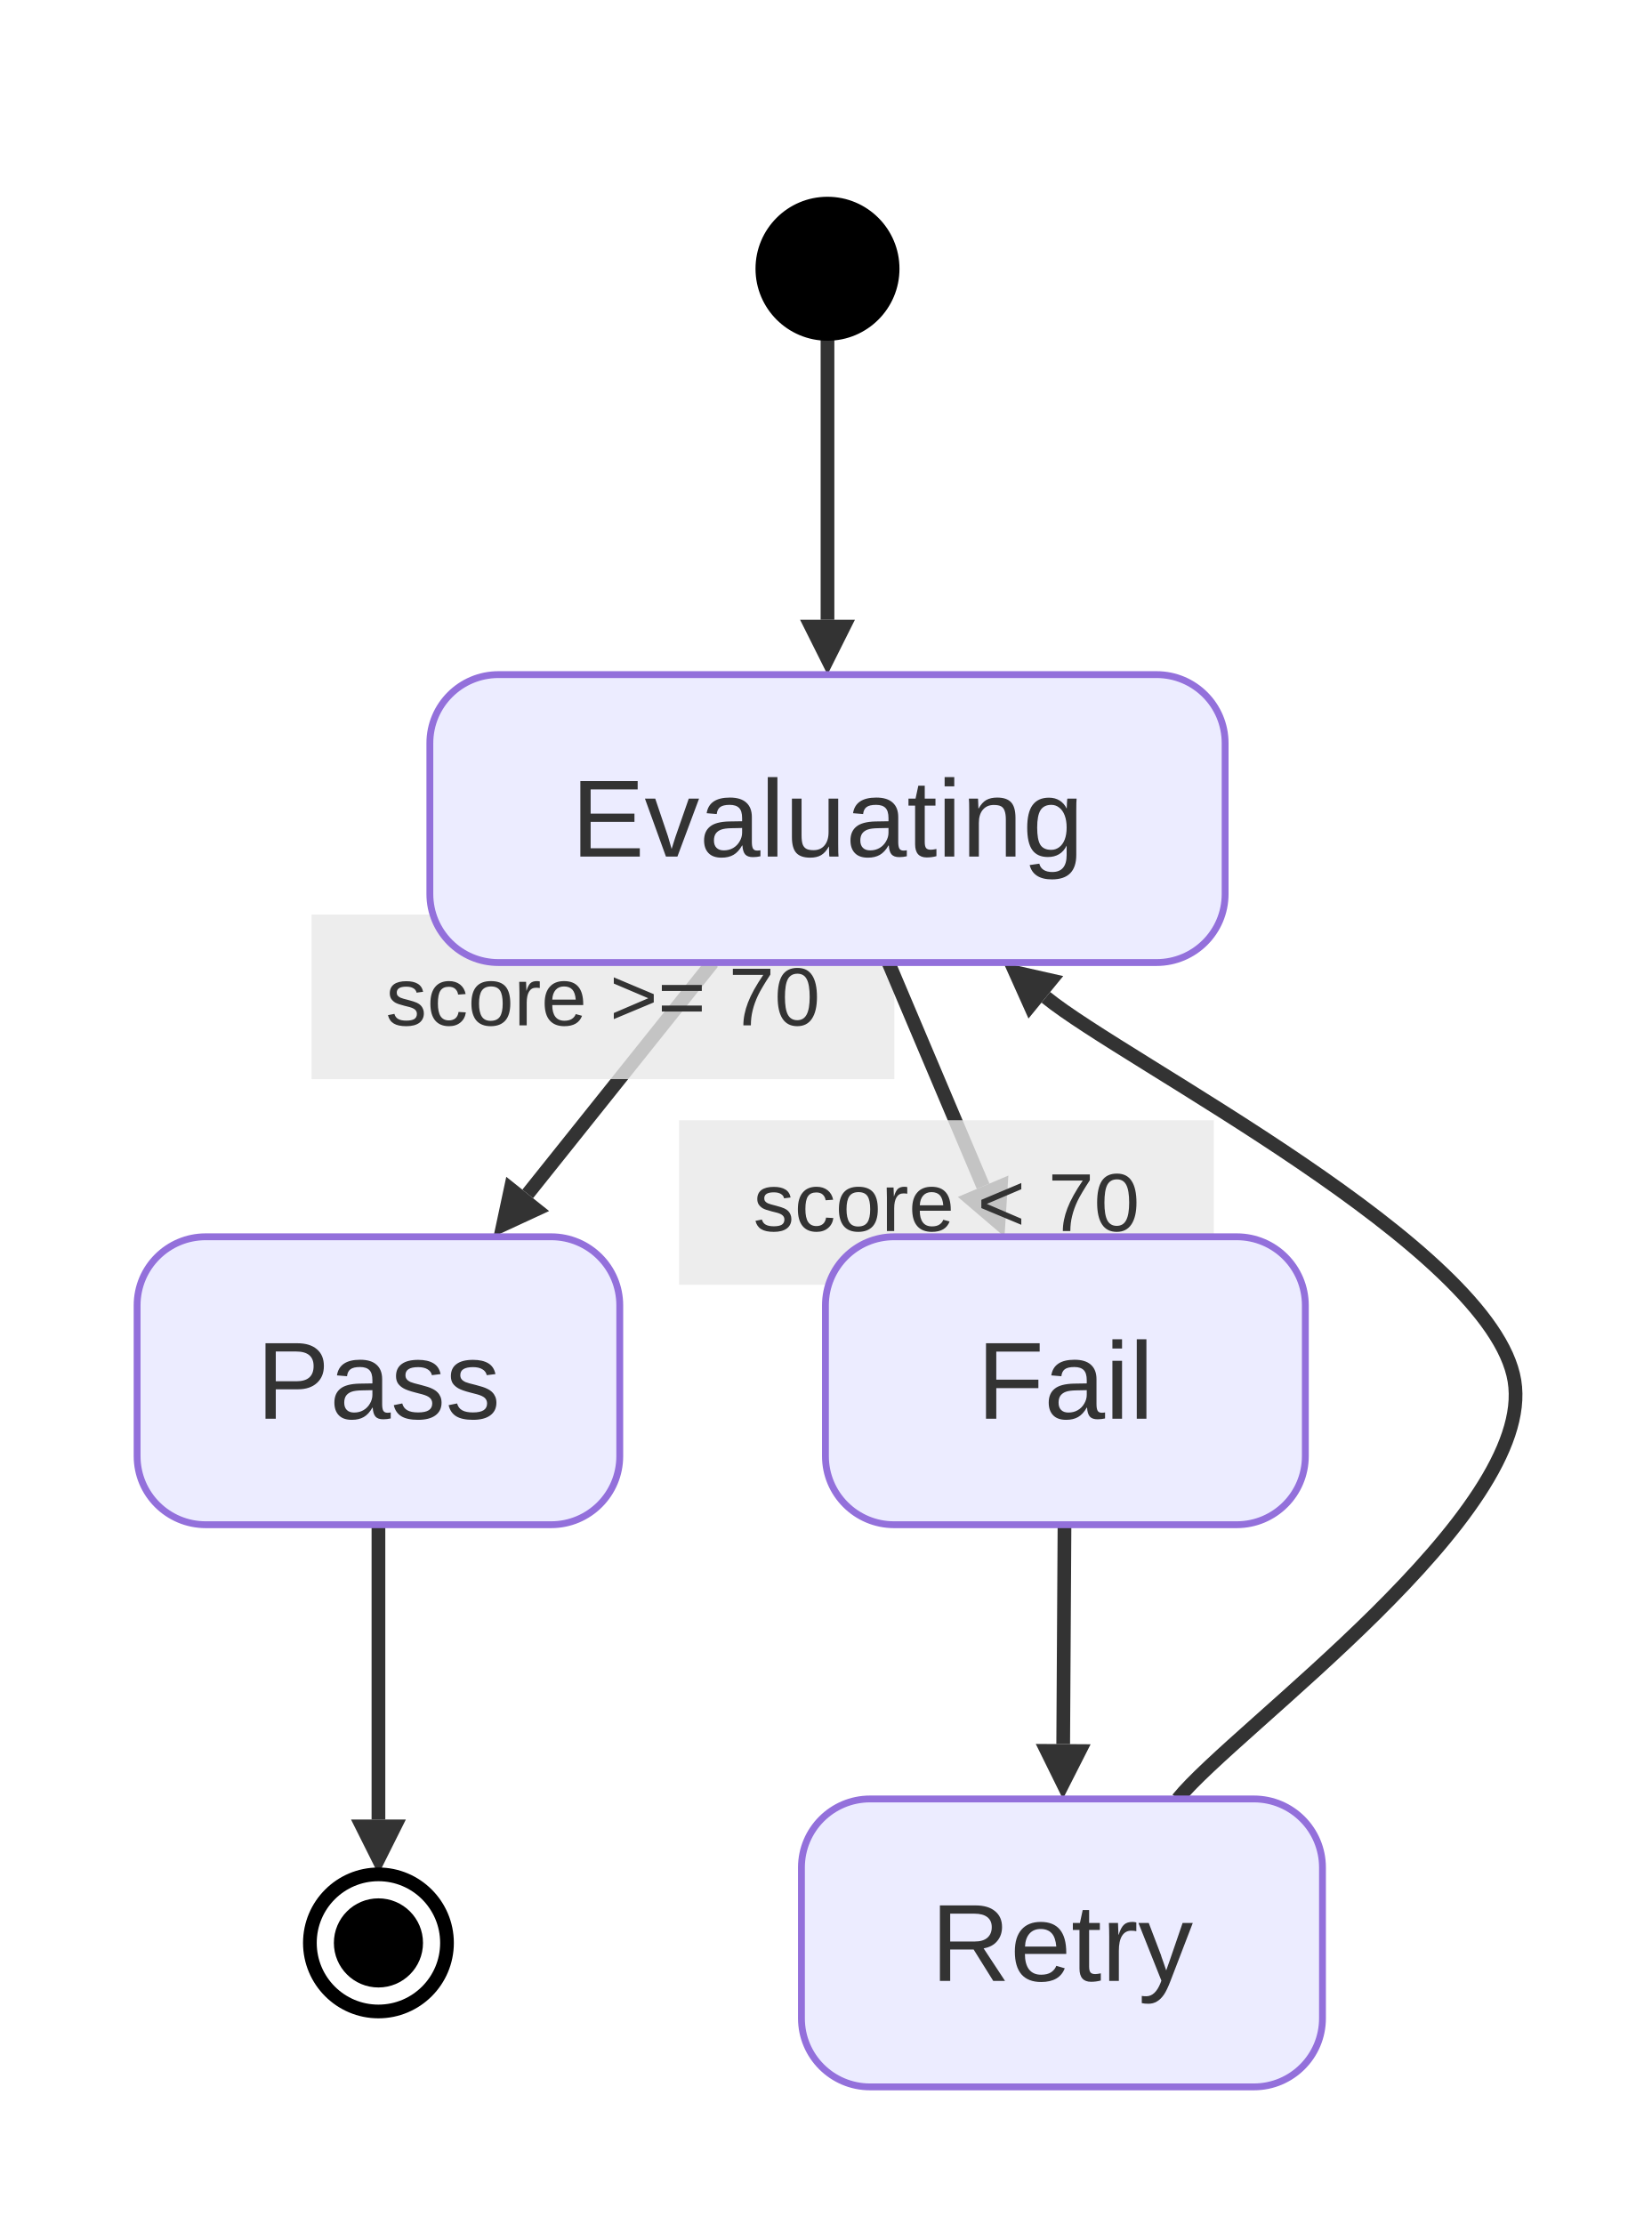
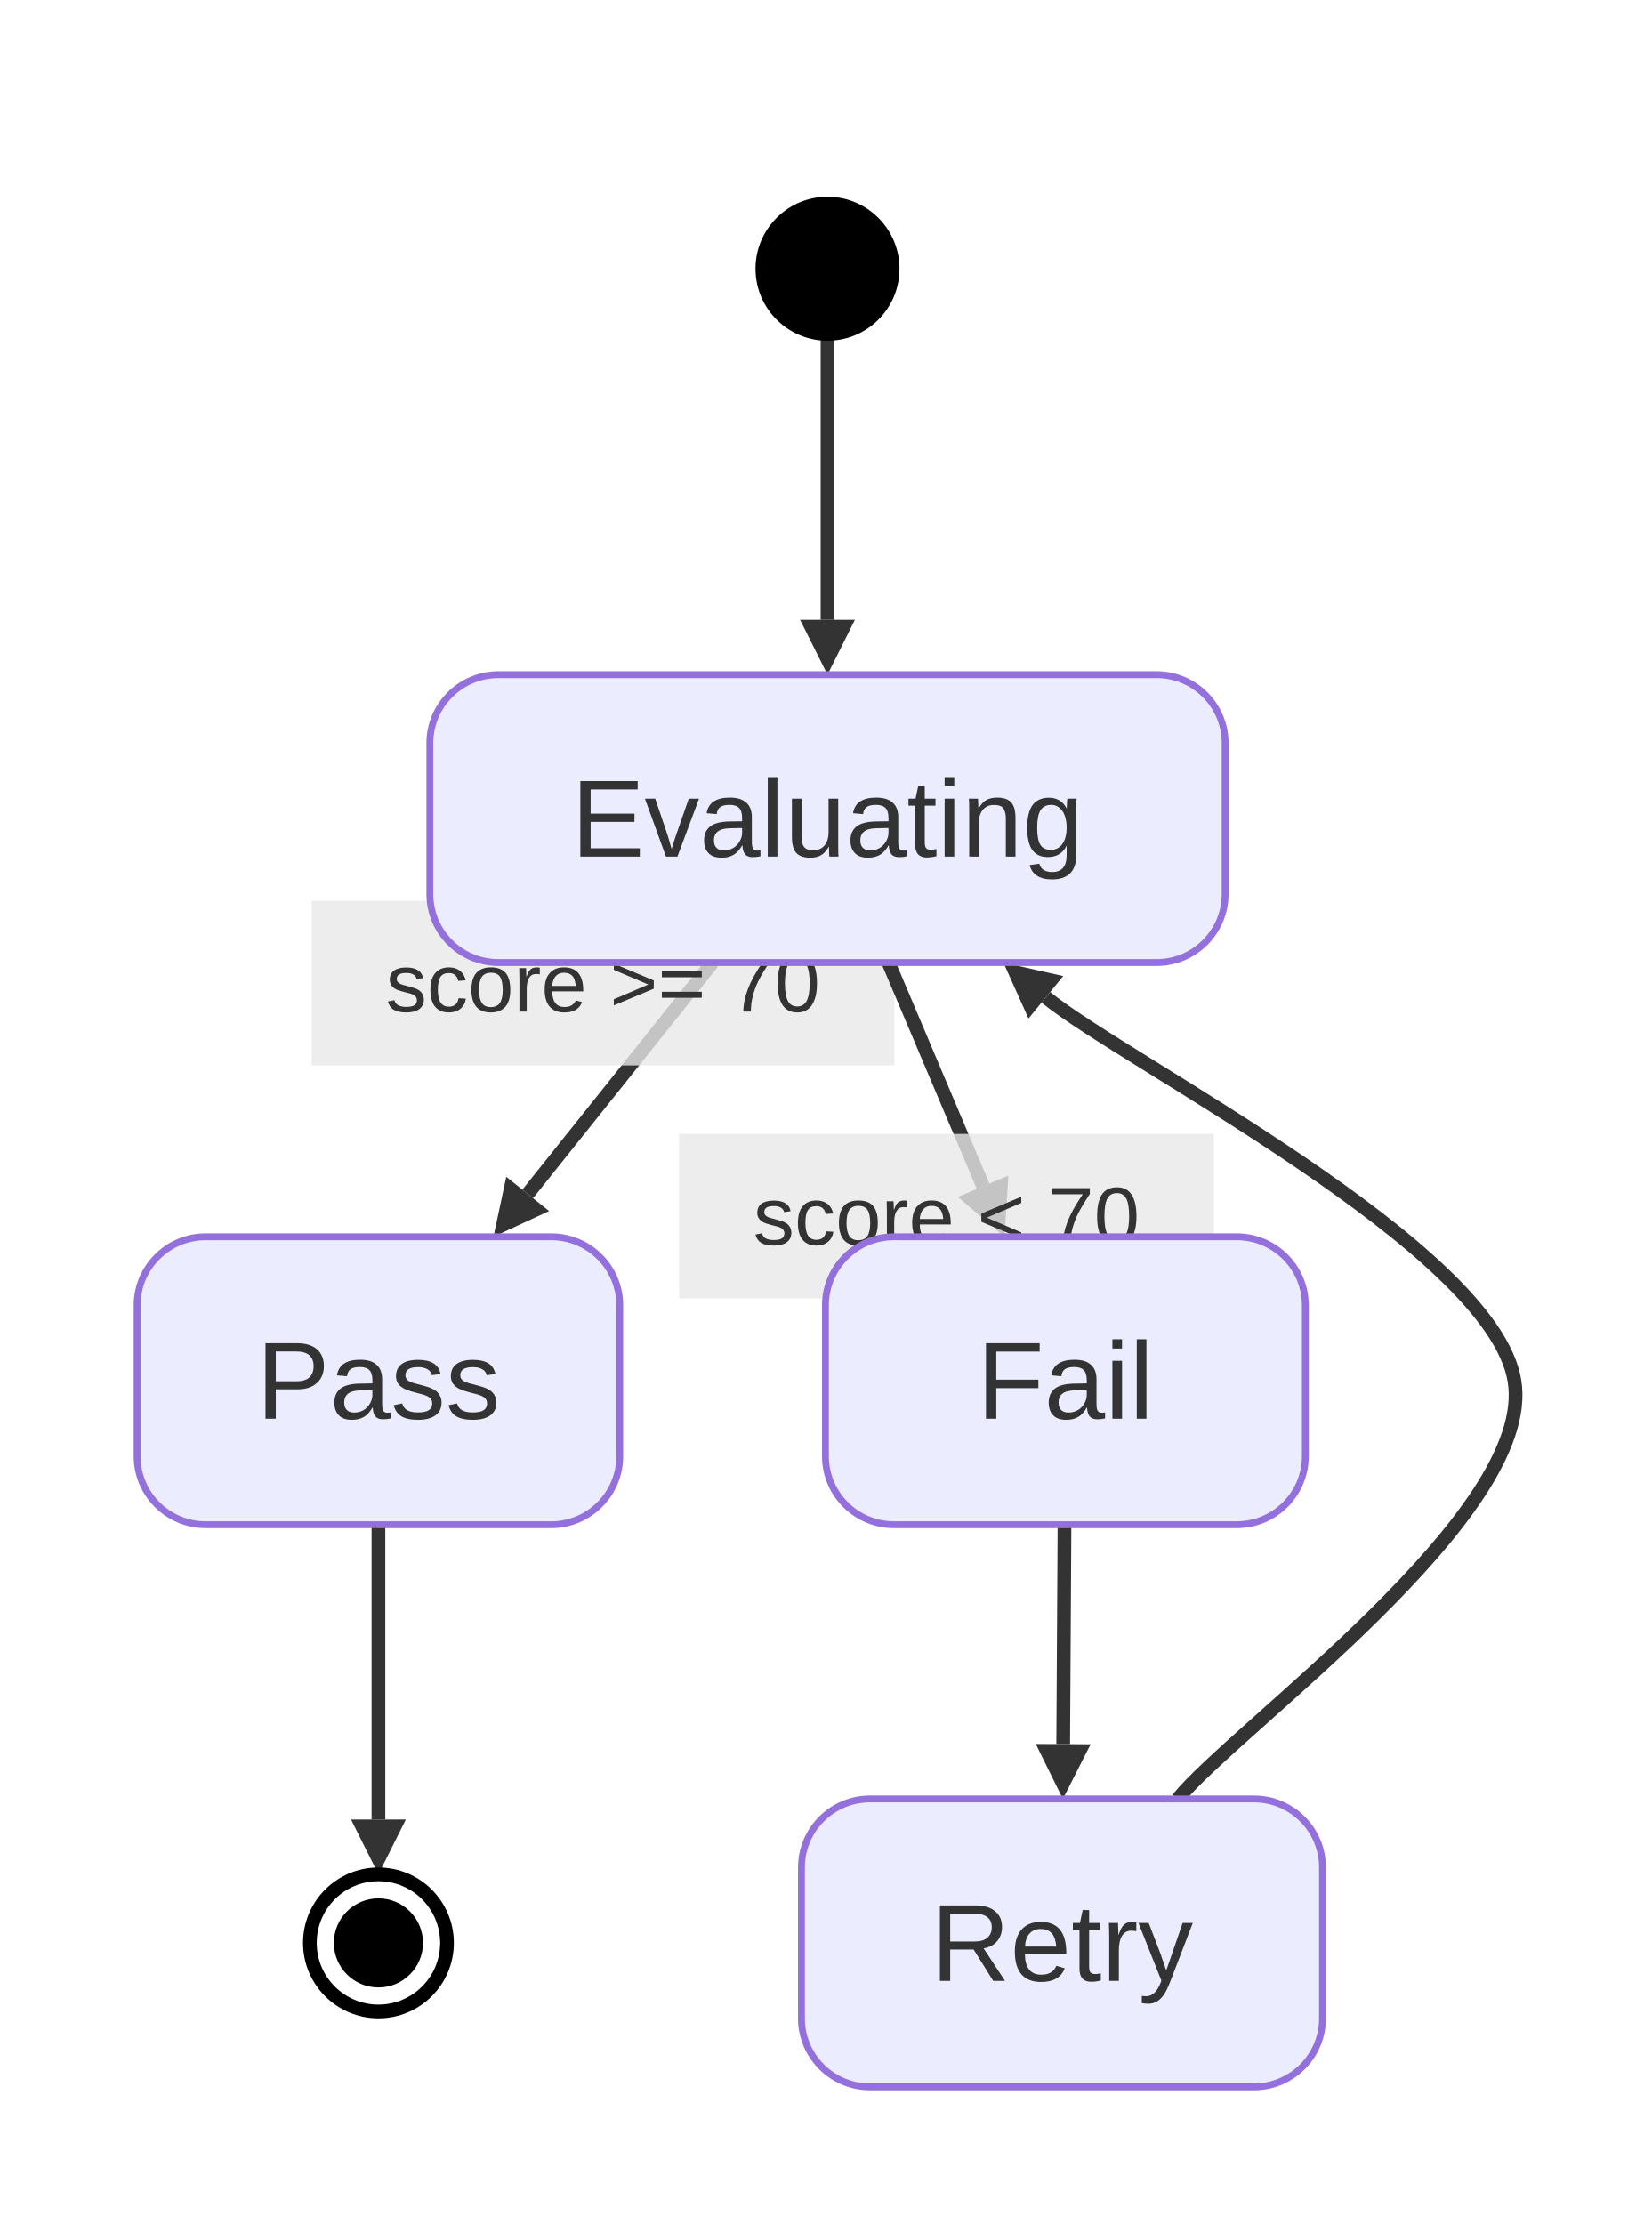
<svg xmlns="http://www.w3.org/2000/svg" viewBox="-20 -20 240.9 324.4" width="240.9" height="324.4" style="background-color: white">
  <defs>
    <marker id="arrow" viewBox="0 0 10 10" markerWidth="8" markerHeight="8" refX="0" refY="5" orient="auto" markerUnits="userSpaceOnUse">
      <path d="M 0 0 L 10 5 L 0 10 z" fill="#333333" />
    </marker>
    <marker id="circle-end" viewBox="0 0 10 10" markerWidth="8" markerHeight="8" refX="5" refY="5" orient="auto" markerUnits="userSpaceOnUse">
      <circle cx="5" cy="5" r="5" fill="#333333" />
    </marker>
    <marker id="cross-end" viewBox="0 0 11 11" markerWidth="8" markerHeight="8" refX="5.5" refY="5.5" orient="auto" markerUnits="userSpaceOnUse">
      <path d="M 1,1 l 9,9 M 10,1 l -9,9" stroke="#333333" stroke-width="2" />
    </marker>
    <marker id="arrow-reverse" viewBox="0 0 10 10" markerWidth="8" markerHeight="8" refX="0" refY="5" orient="auto-start-reverse" markerUnits="userSpaceOnUse">
      <path d="M 0 0 L 10 5 L 0 10 z" fill="#333333" />
    </marker>
  </defs>
  <style>.state rect, .state polygon, .state circle, .state line { fill: #ECECFF; stroke: #9370DB; stroke-width: 1; }
.state text { fill: #333333; font-family: "trebuchet ms", verdana, arial, sans-serif, "Apple Color Emoji", "Segoe UI Emoji", "Noto Color Emoji", "Twemoji Mozilla"; font-size: 16px; }
.edge path { fill: none; stroke: #333333; stroke-width: 2; }
.edge text { fill: #333333; font-family: "trebuchet ms", verdana, arial, sans-serif, "Apple Color Emoji", "Segoe UI Emoji", "Noto Color Emoji", "Twemoji Mozilla"; font-size: 12px; }
.composite rect { fill: #ffffde; stroke: #aaaa33; stroke-width: 1; opacity: 0.5; }
.composite text { fill: #333333; font-family: "trebuchet ms", verdana, arial, sans-serif, "Apple Color Emoji", "Segoe UI Emoji", "Noto Color Emoji", "Twemoji Mozilla"; font-size: 12px; font-weight: bold; }
.note rect { fill: #ffa; stroke: #aa3; stroke-width: 1; }
.note text { fill: #333333; font-family: "trebuchet ms", verdana, arial, sans-serif, "Apple Color Emoji", "Segoe UI Emoji", "Noto Color Emoji", "Twemoji Mozilla"; font-size: 12px; }
</style>
  <g class="edge" data-edge-source="__start_0" data-edge-target="Evaluating">
    <path d="M100.7,29.2 L100.7,70.4" stroke-width="2" marker-end="url(#arrow)" />
  </g>
  <g class="edge" data-edge-source="Evaluating" data-edge-target="Pass">
    <path d="M83.93,120.4 L56.97,154.15" stroke-width="2" marker-end="url(#arrow)" />
-     <rect x="25.45" y="113.4" width="85.0" height="24.0" fill="rgba(232,232,232,0.8)" stroke="none" />
-     <text text-anchor="middle" dominant-baseline="central" x="67.95" y="125.4">score &gt;= 70</text>
+     <rect x="25.45" y="111.4" width="85.0" height="24.0" fill="rgba(232,232,232,0.8)" stroke="none" />
+     <text text-anchor="middle" dominant-baseline="central" x="67.95" y="123.4">score &gt;= 70</text>
  </g>
  <g class="edge" data-edge-source="Evaluating" data-edge-target="Fail">
    <path d="M109.59,120.4 L123.4,153.03" stroke-width="2" marker-end="url(#arrow)" />
-     <rect x="79.05" y="143.4" width="78.0" height="24.0" fill="rgba(232,232,232,0.8)" stroke="none" />
-     <text text-anchor="middle" dominant-baseline="central" x="118.05" y="155.4">score &lt; 70</text>
+     <rect x="79.05" y="145.4" width="78.0" height="24.0" fill="rgba(232,232,232,0.8)" stroke="none" />
+     <text text-anchor="middle" dominant-baseline="central" x="118.05" y="157.4">score &lt; 70</text>
  </g>
  <g class="edge" data-edge-source="Pass" data-edge-target="__end_0">
    <path d="M35.2,202.4 L35.2,245.4" stroke-width="2" marker-end="url(#arrow)" />
  </g>
  <g class="edge" data-edge-source="Fail" data-edge-target="Retry">
    <path d="M135.27,202.4 L135.08,234.4" stroke-width="2" marker-end="url(#arrow)" />
  </g>
  <g class="edge" data-edge-source="Retry" data-edge-target="Evaluating">
    <path d="M151.8,242.4 C159.99,232.23 204.11,200.89 200.9,181.4 C197.69,161.91 143.94,134.79 132.55,125.47" stroke-width="2" marker-end="url(#arrow)" />
  </g>
  <g class="state start">
    <circle cx="100.7" cy="19.2" r="10" style="fill: black; stroke: black" />
  </g>
  <g class="state" data-state-id="Evaluating">
    <rect x="42.7" y="78.4" width="116" height="42" rx="10" ry="10" />
    <text x="100.7" y="99.4" text-anchor="middle" dominant-baseline="central" font-family="&quot;trebuchet ms&quot;, verdana, arial, sans-serif, &quot;Apple Color Emoji&quot;, &quot;Segoe UI Emoji&quot;, &quot;Noto Color Emoji&quot;, &quot;Twemoji Mozilla&quot;">Evaluating</text>
  </g>
  <g class="state" data-state-id="Pass">
    <rect x="0" y="160.4" width="70.4" height="42" rx="10" ry="10" />
    <text x="35.2" y="181.4" text-anchor="middle" dominant-baseline="central" font-family="&quot;trebuchet ms&quot;, verdana, arial, sans-serif, &quot;Apple Color Emoji&quot;, &quot;Segoe UI Emoji&quot;, &quot;Noto Color Emoji&quot;, &quot;Twemoji Mozilla&quot;">Pass</text>
  </g>
  <g class="state" data-state-id="Fail">
    <rect x="100.4" y="160.4" width="70" height="42" rx="10" ry="10" />
    <text x="135.4" y="181.4" text-anchor="middle" dominant-baseline="central" font-family="&quot;trebuchet ms&quot;, verdana, arial, sans-serif, &quot;Apple Color Emoji&quot;, &quot;Segoe UI Emoji&quot;, &quot;Noto Color Emoji&quot;, &quot;Twemoji Mozilla&quot;">Fail</text>
  </g>
  <g class="state end">
    <circle cx="35.2" cy="263.4" r="10" style="fill: none; stroke: black; stroke-width: 2" />
    <circle cx="35.2" cy="263.4" r="6" style="fill: black; stroke: black" />
  </g>
  <g class="state" data-state-id="Retry">
    <rect x="96.9" y="242.4" width="76" height="42" rx="10" ry="10" />
    <text x="134.9" y="263.4" text-anchor="middle" dominant-baseline="central" font-family="&quot;trebuchet ms&quot;, verdana, arial, sans-serif, &quot;Apple Color Emoji&quot;, &quot;Segoe UI Emoji&quot;, &quot;Noto Color Emoji&quot;, &quot;Twemoji Mozilla&quot;">Retry</text>
  </g>
</svg>
